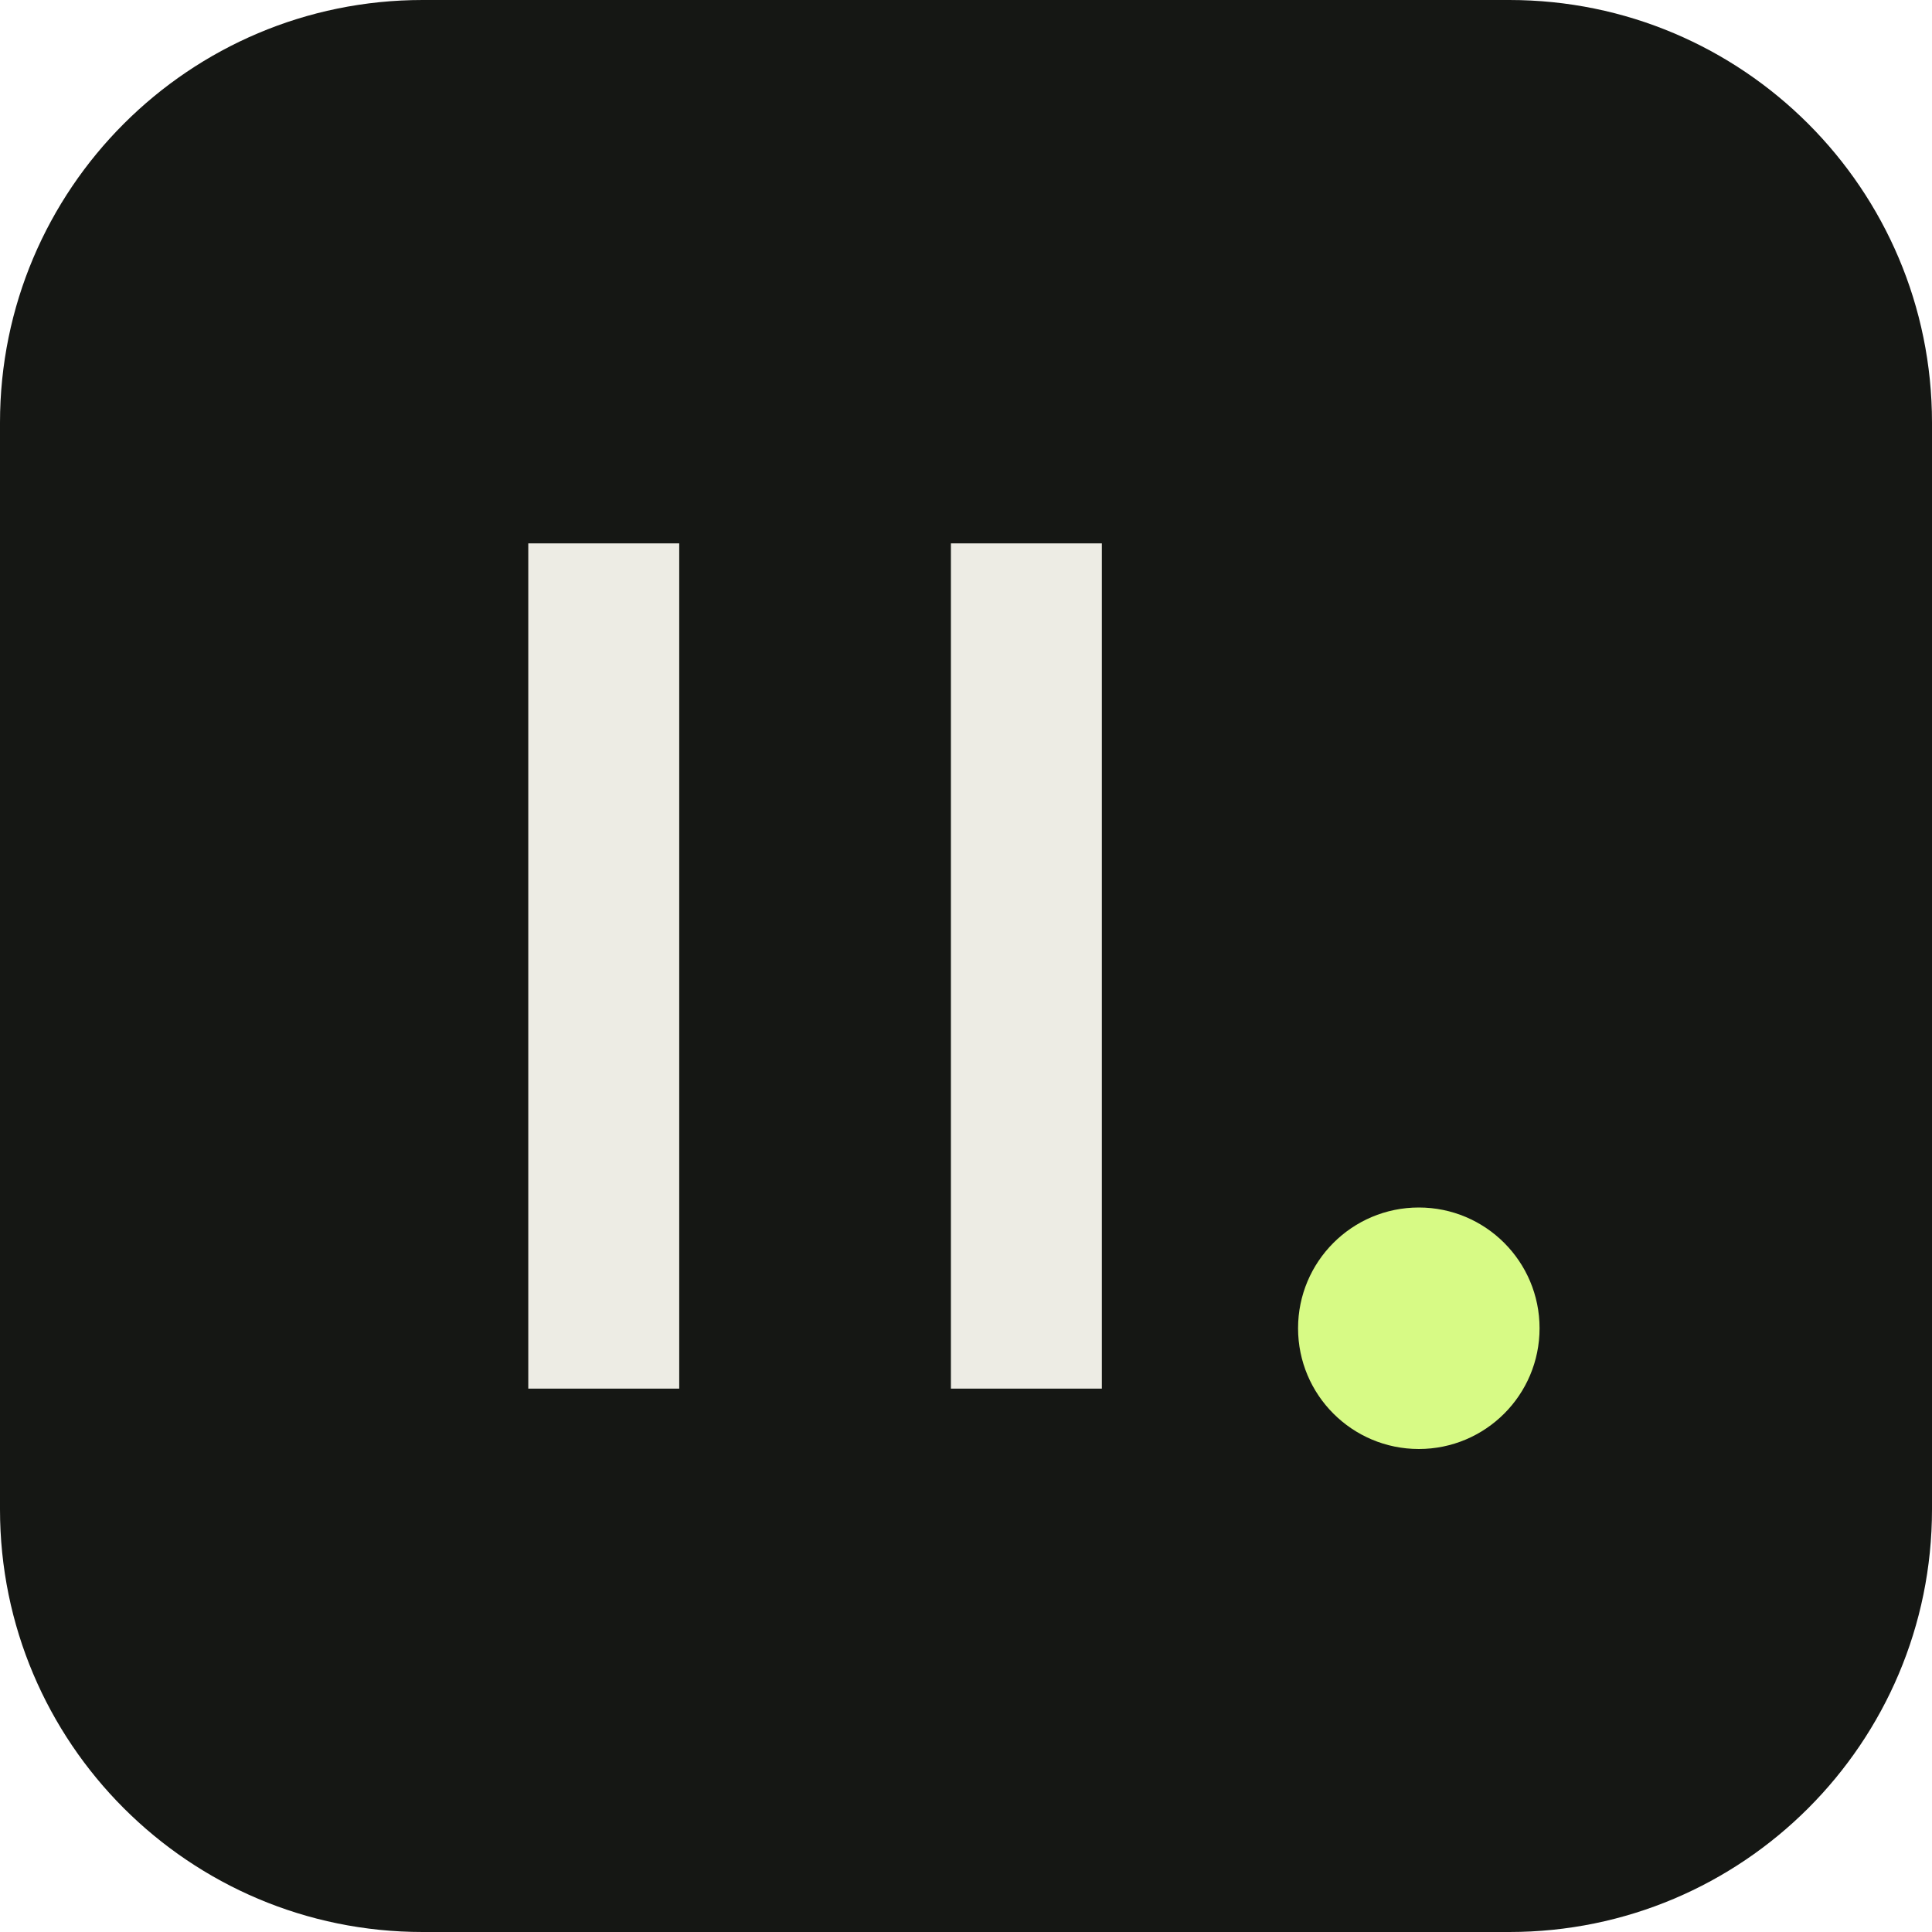
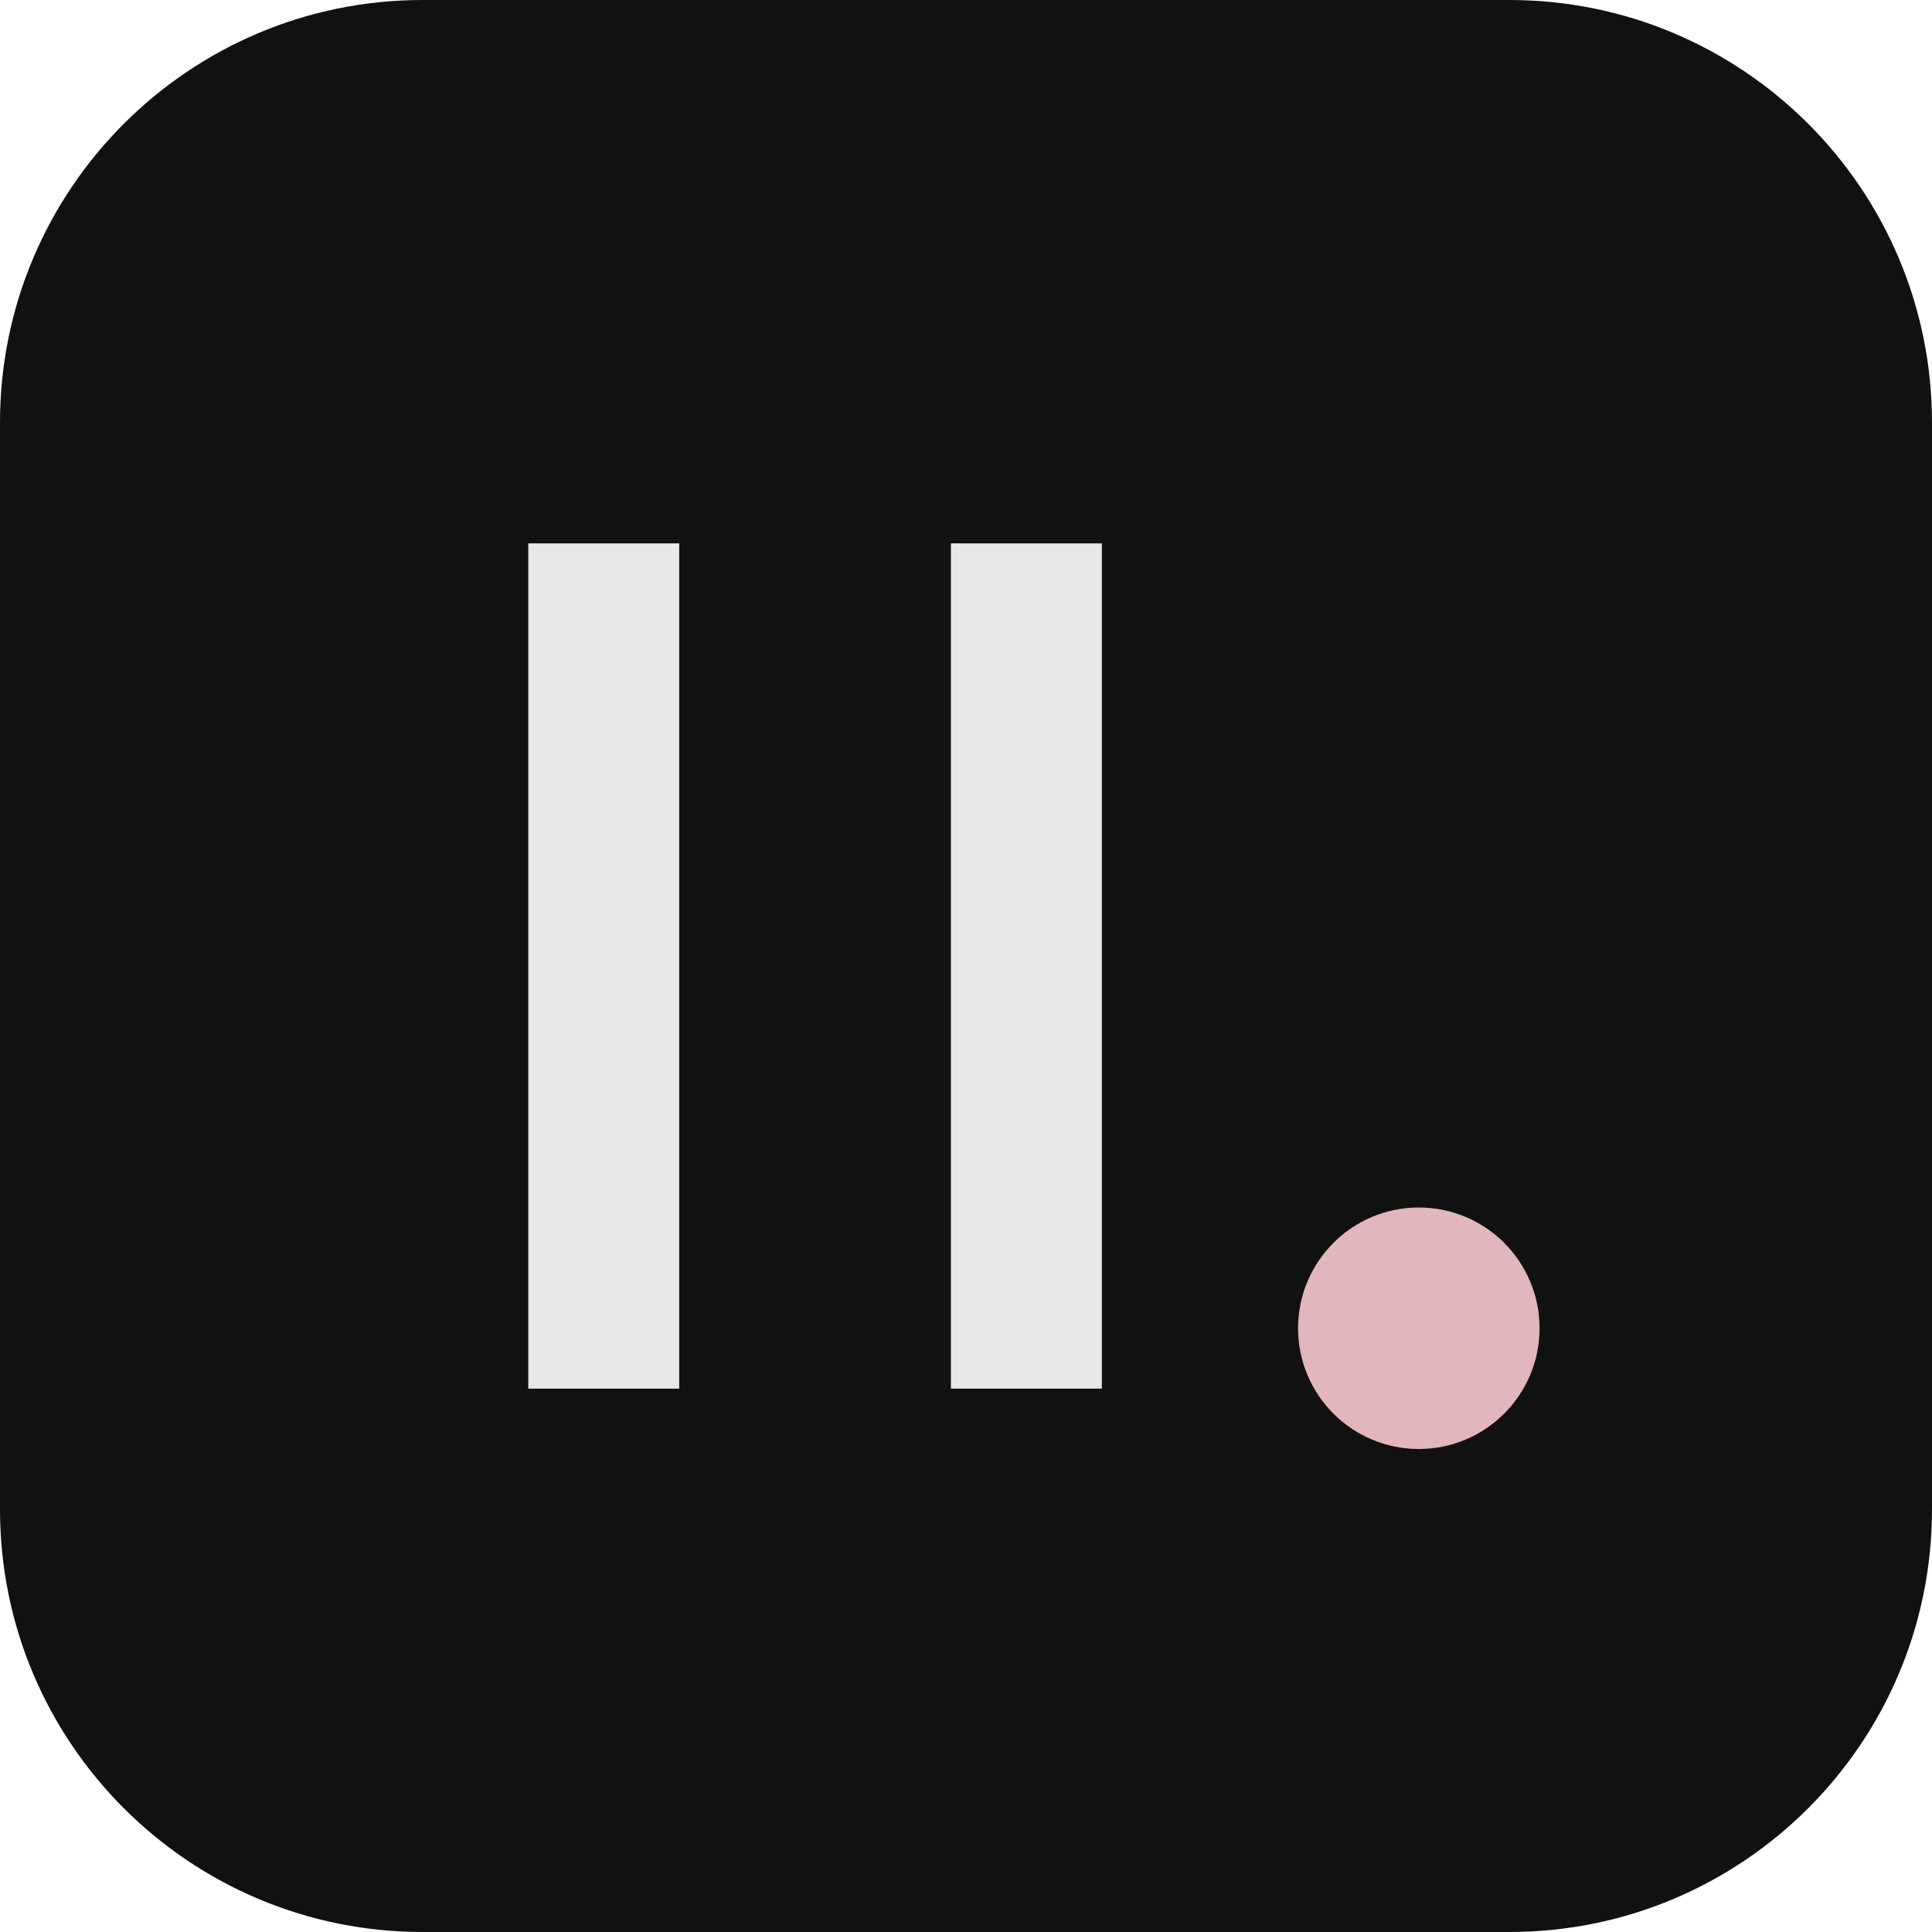
<svg xmlns="http://www.w3.org/2000/svg" viewBox="0 0 64 64">
-   <rect width="64" height="64" rx="14" fill="#151714" />
-   <path d="M20 18v28M34 18v28" stroke="#edece4" stroke-width="5" />
-   <circle cx="47" cy="44" r="4" fill="#d7fa85" />
+   <rect width="64" height="64" rx="14" fill="#111111" />
+   <path d="M20 18v28M34 18v28" stroke="#e8e8e8" stroke-width="5" />
+   <circle cx="47" cy="44" r="4" fill="#e1b6bc" />
</svg>
